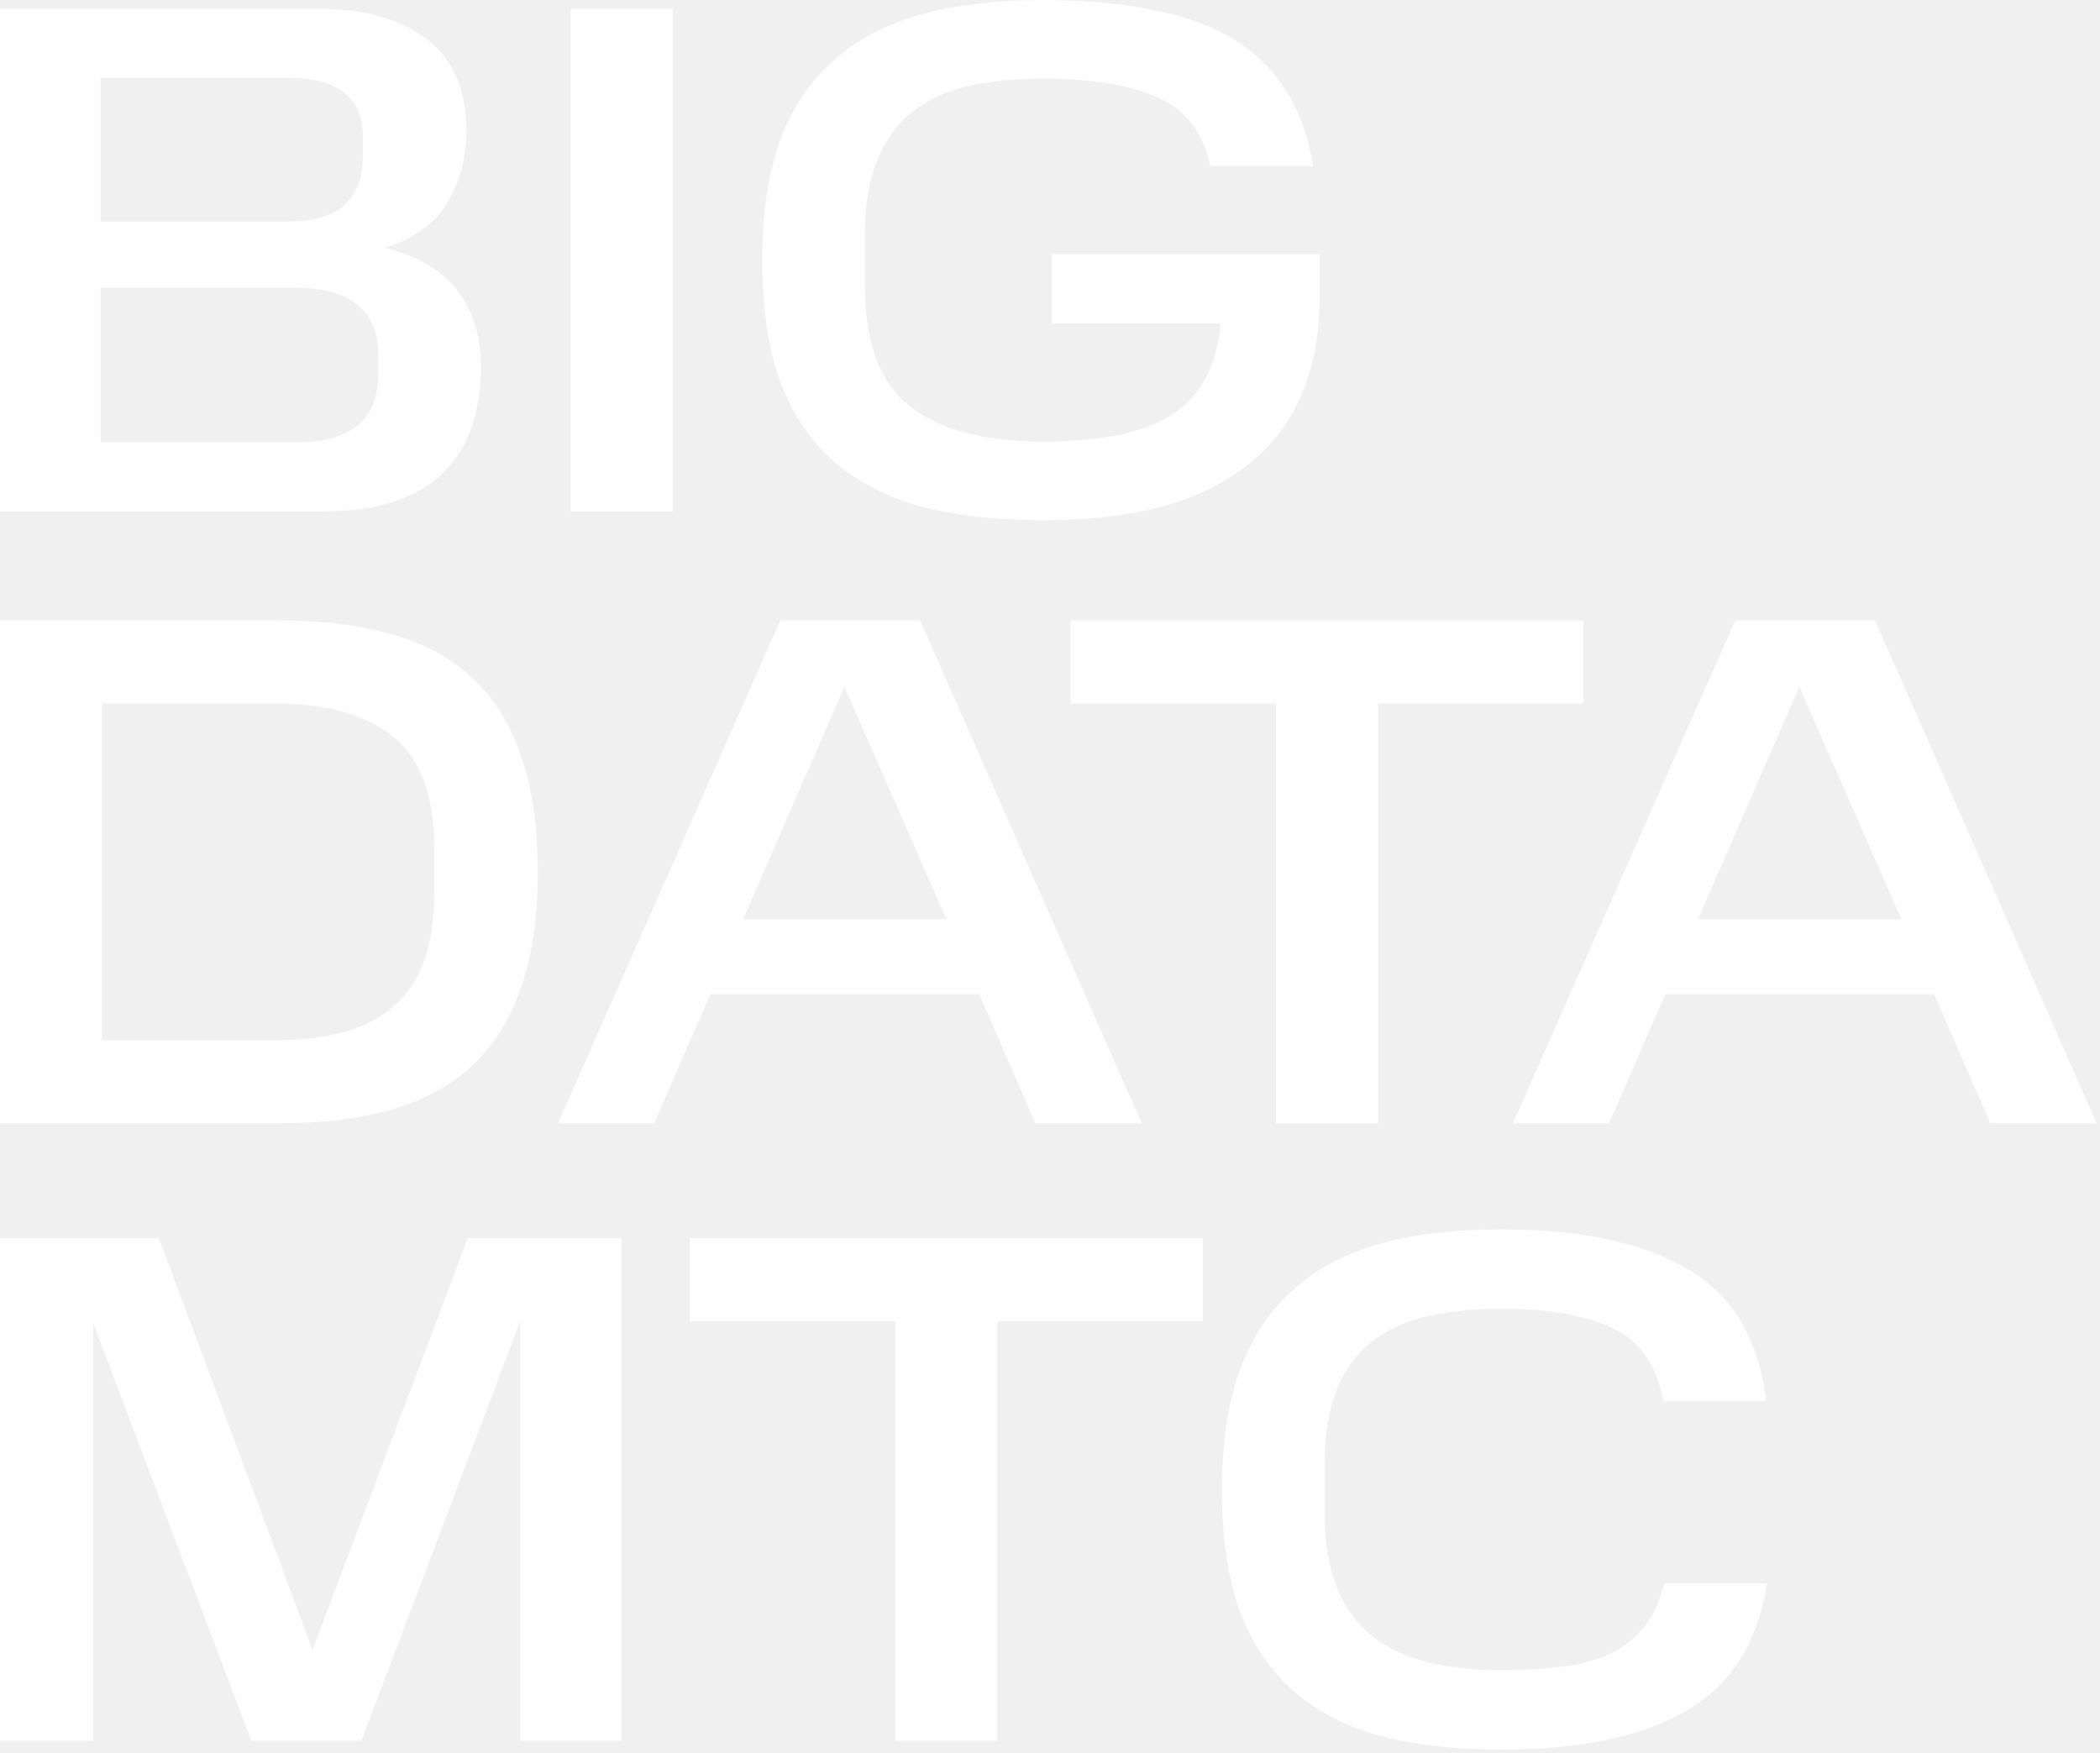
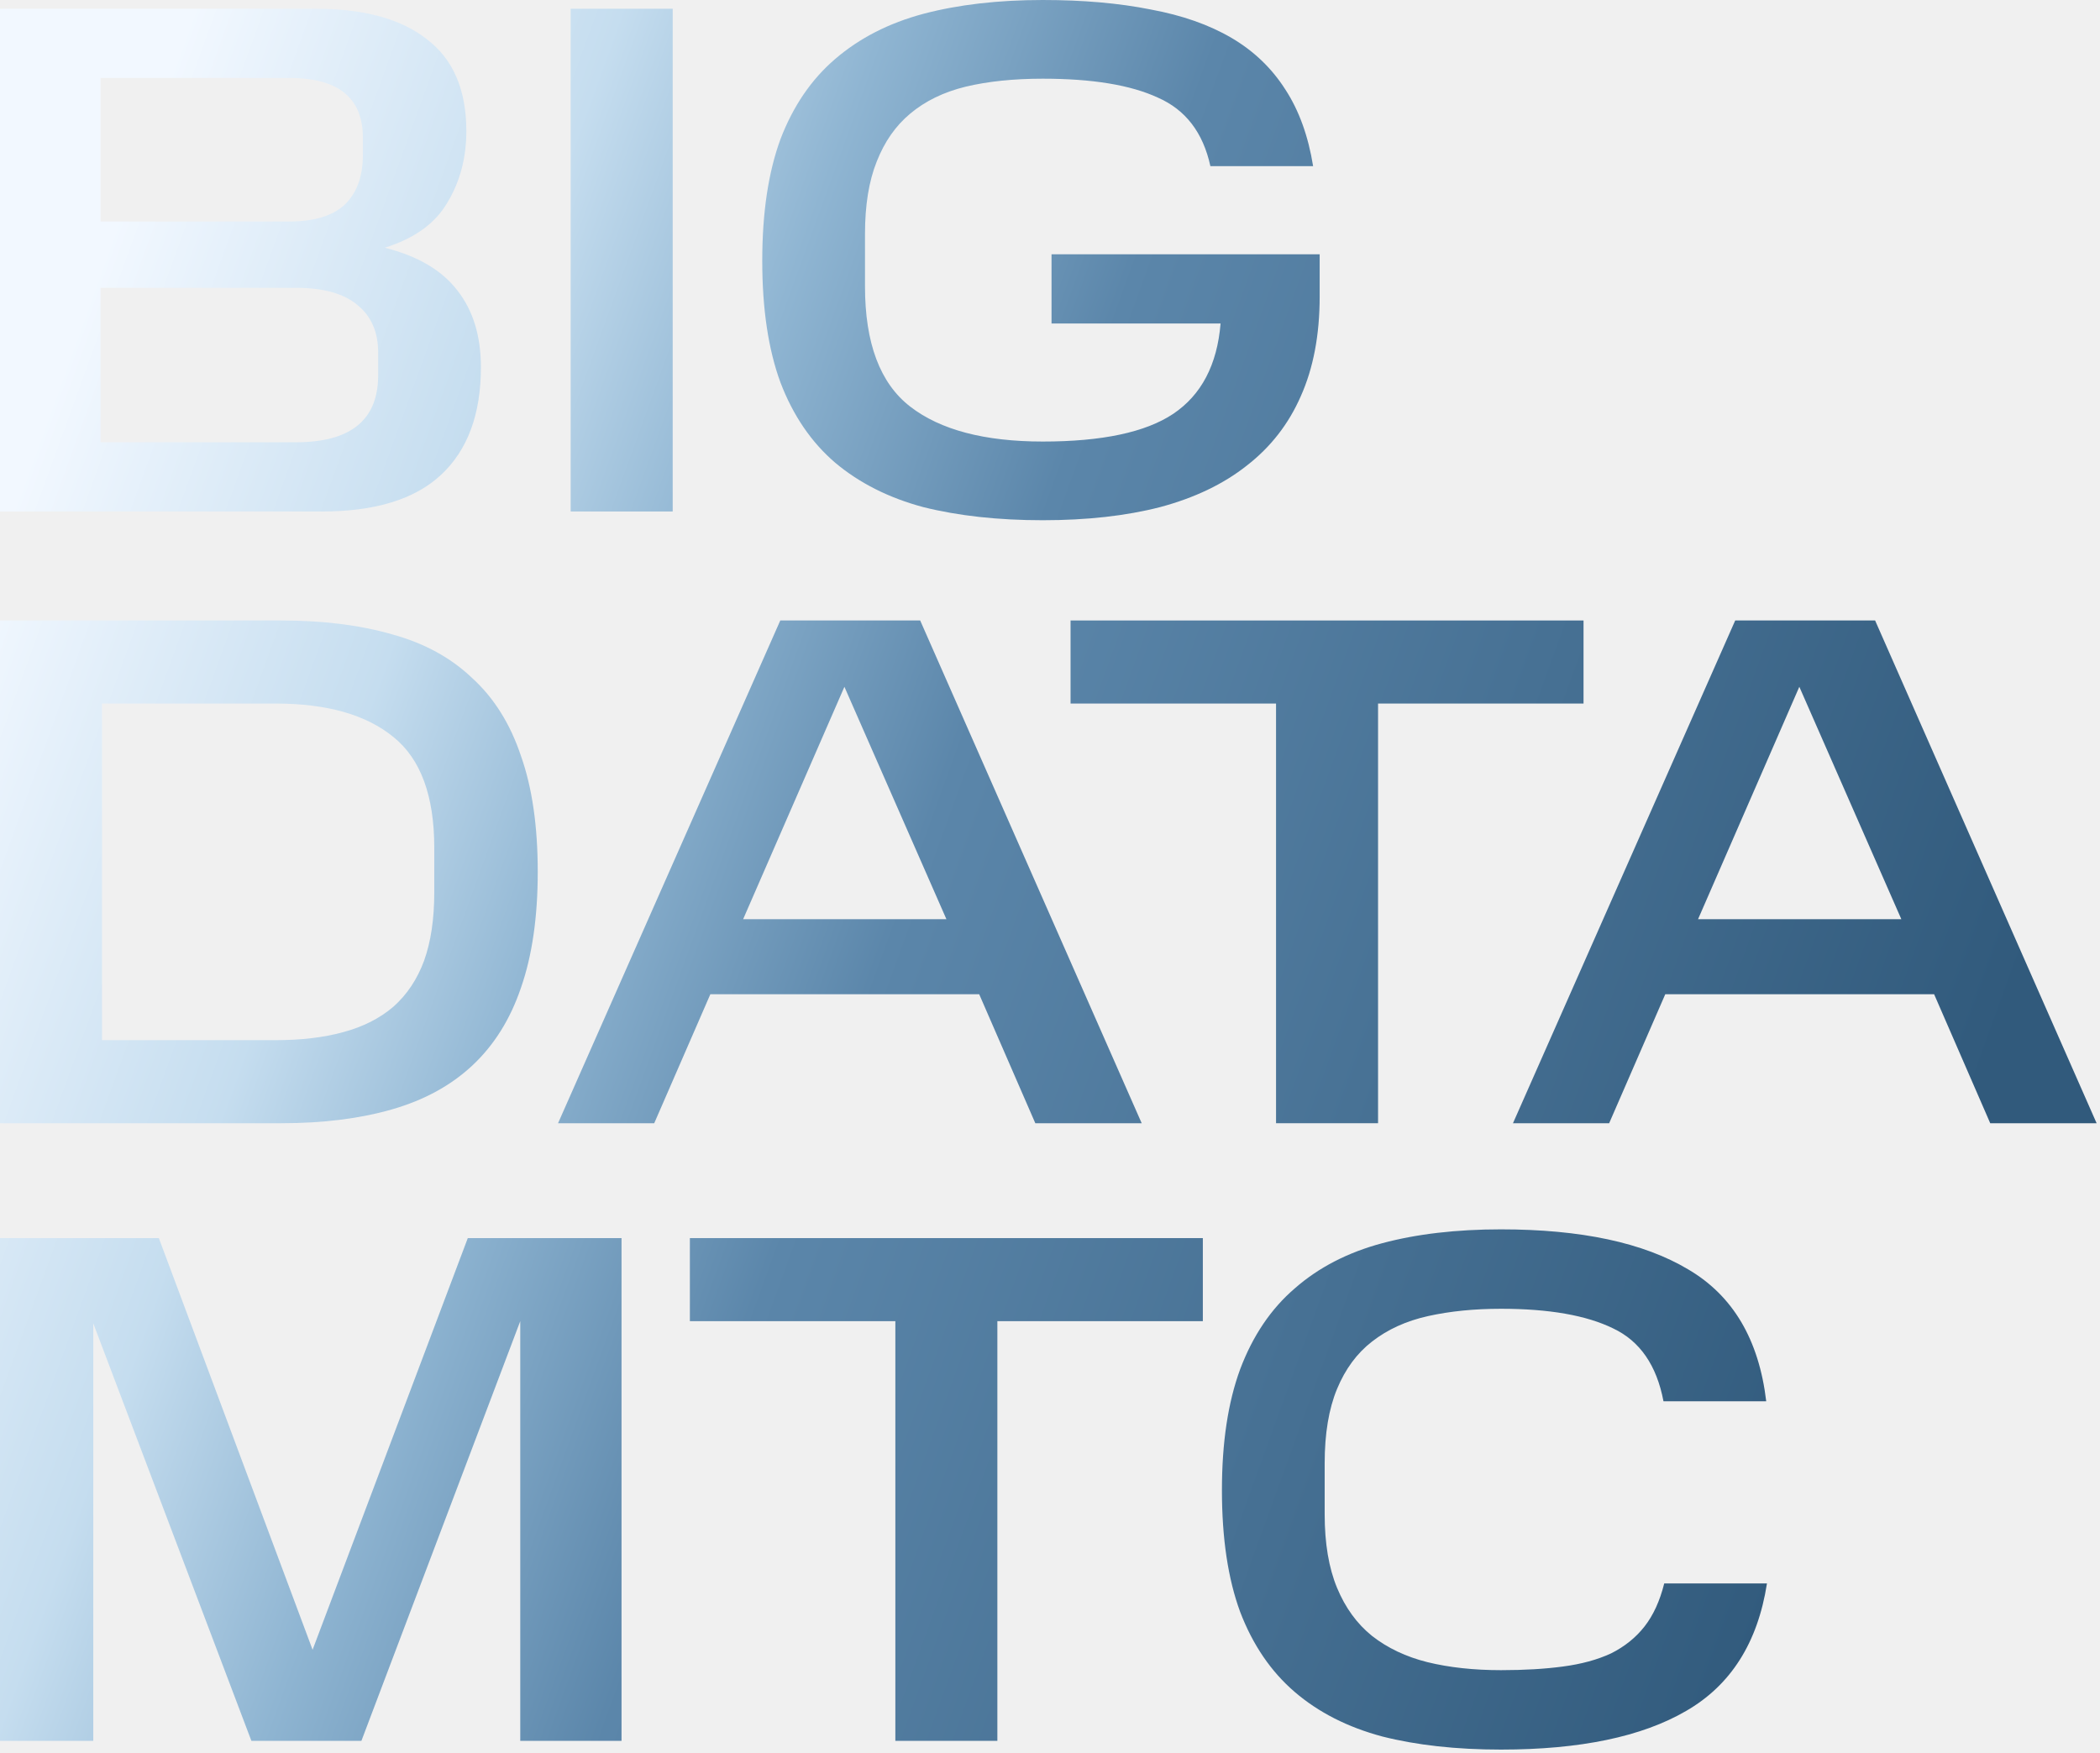
<svg xmlns="http://www.w3.org/2000/svg" width="357" height="298" viewBox="0 0 357 298" fill="none">
-   <path d="M53.636 1.486C61.894 1.486 68.211 3.221 72.588 6.689C77.047 10.075 79.277 15.277 79.277 22.297C79.277 26.838 78.203 30.885 76.056 34.436C73.992 37.987 70.441 40.547 65.403 42.116C71.019 43.52 75.148 45.956 77.79 49.424C80.433 52.81 81.754 57.145 81.754 62.431C81.754 70.441 79.483 76.552 74.941 80.763C70.482 84.892 63.752 86.957 54.751 86.957H0V1.486H53.636ZM64.288 59.953C64.288 56.485 63.132 53.801 60.82 51.901C58.508 49.92 54.998 48.929 50.291 48.929H17.094V75.189H50.291C59.623 75.189 64.288 71.39 64.288 63.793V59.953ZM61.687 23.411C61.687 16.64 57.517 13.254 49.176 13.254H17.094V37.657H49.176C53.388 37.657 56.526 36.707 58.59 34.807C60.655 32.825 61.687 30.018 61.687 26.384V23.411Z" fill="white" fill-opacity="0.93" />
-   <path d="M114.357 1.486V86.957H97.015V1.486H114.357Z" fill="white" fill-opacity="0.93" />
-   <path d="M129.583 44.346C129.583 36.17 130.616 29.275 132.68 23.659C134.827 18.044 137.924 13.502 141.971 10.034C146.1 6.483 151.096 3.923 156.959 2.354C162.905 0.785 169.676 0 177.273 0C184.128 0 190.239 0.537 195.606 1.61C200.974 2.601 205.557 4.212 209.356 6.441C213.154 8.671 216.21 11.602 218.522 15.236C220.834 18.787 222.403 23.122 223.229 28.242H205.764C204.525 22.544 201.552 18.663 196.845 16.599C192.22 14.451 185.697 13.378 177.273 13.378C172.319 13.378 167.942 13.832 164.143 14.741C160.427 15.649 157.289 17.177 154.729 19.324C152.252 21.388 150.352 24.113 149.031 27.499C147.71 30.802 147.049 34.89 147.049 39.762V48.681C147.049 58.343 149.609 65.156 154.729 69.12C159.849 73.083 167.364 75.065 177.273 75.065C187.348 75.065 194.739 73.496 199.446 70.358C204.236 67.138 206.92 62.018 207.498 54.998H178.76V43.231H224.344V50.415C224.344 56.939 223.271 62.596 221.123 67.385C219.059 72.092 216.003 76.015 211.957 79.153C207.993 82.291 203.08 84.644 197.217 86.213C191.436 87.7 184.788 88.443 177.273 88.443C169.676 88.443 162.905 87.7 156.959 86.213C151.096 84.644 146.1 82.126 141.971 78.657C137.924 75.189 134.827 70.647 132.68 65.032C130.616 59.416 129.583 52.521 129.583 44.346Z" fill="white" fill-opacity="0.93" />
-   <path d="M46.823 176.836C51.2 176.836 55.04 176.381 58.343 175.473C61.729 174.565 64.578 173.119 66.89 171.138C69.202 169.073 70.936 166.472 72.092 163.334C73.249 160.113 73.826 156.232 73.826 151.69V144.134C73.826 135.298 71.514 129.022 66.89 125.306C62.265 121.507 55.576 119.608 46.823 119.608H17.342V176.836H46.823ZM47.814 105.486C54.916 105.486 61.192 106.271 66.642 107.84C72.092 109.326 76.634 111.804 80.268 115.272C83.984 118.658 86.75 123.076 88.567 128.526C90.466 133.894 91.416 140.459 91.416 148.222C91.416 155.902 90.466 162.467 88.567 167.917C86.75 173.285 83.984 177.703 80.268 181.171C76.634 184.557 72.092 187.034 66.642 188.603C61.192 190.172 54.916 190.957 47.814 190.957H0V105.486H47.814Z" fill="white" fill-opacity="0.93" />
-   <path d="M156.431 105.486L194.088 190.957H176.003L166.465 169.032H120.757L111.219 190.957H94.868L132.648 105.486H156.431ZM126.331 156.273H160.891L143.549 116.759L126.331 156.273Z" fill="white" fill-opacity="0.93" />
-   <path d="M181.996 119.608V105.486H269.2V119.608H234.269V190.957H216.927V119.608H181.996Z" fill="white" fill-opacity="0.93" />
-   <path d="M318.769 105.486L356.425 190.957H338.34L328.802 169.032H283.094L273.556 190.957H257.205L294.986 105.486H318.769ZM288.668 156.273H323.228L305.886 116.759L288.668 156.273Z" fill="white" fill-opacity="0.93" />
-   <path d="M15.855 224.979V295.957H0V210.486H27.004L53.14 280.473L79.525 210.486H105.661V295.957H88.443V224.608L61.44 295.957H42.735L15.855 224.979Z" fill="white" fill-opacity="0.93" />
-   <path d="M117.279 224.608V210.486H204.483V224.608H169.552V295.957H152.21V224.608H117.279Z" fill="white" fill-opacity="0.93" />
-   <path d="M207.728 253.345C207.728 245.253 208.76 238.398 210.825 232.783C212.972 227.085 216.069 222.502 220.115 219.033C224.161 215.483 229.116 212.923 234.979 211.354C240.843 209.784 247.573 209 255.17 209C268.796 209 279.407 211.271 287.005 215.813C294.602 220.272 299.02 227.746 300.259 238.233H282.793C281.637 232.122 278.788 227.993 274.246 225.846C269.704 223.617 263.346 222.502 255.17 222.502C250.628 222.502 246.499 222.915 242.783 223.741C239.067 224.566 235.888 226.011 233.245 228.076C230.685 230.058 228.703 232.742 227.299 236.128C225.896 239.513 225.194 243.725 225.194 248.762V257.433C225.194 262.388 225.896 266.558 227.299 269.944C228.703 273.33 230.685 276.055 233.245 278.119C235.888 280.184 239.026 281.67 242.659 282.579C246.375 283.487 250.546 283.941 255.17 283.941C259.134 283.941 262.644 283.735 265.699 283.322C268.837 282.909 271.562 282.166 273.875 281.092C276.187 279.936 278.086 278.408 279.573 276.509C281.059 274.61 282.174 272.174 282.917 269.201H300.383C298.814 279.276 294.231 286.501 286.633 290.878C279.118 295.255 268.631 297.443 255.17 297.443C247.573 297.443 240.843 296.7 234.979 295.214C229.116 293.644 224.161 291.126 220.115 287.657C216.069 284.189 212.972 279.647 210.825 274.032C208.76 268.416 207.728 261.521 207.728 253.345Z" fill="white" fill-opacity="0.93" />
+   <path d="M53.636 1.486C61.894 1.486 68.211 3.221 72.588 6.689C77.047 10.075 79.277 15.277 79.277 22.297C79.277 26.838 78.203 30.885 76.056 34.436C73.992 37.987 70.441 40.547 65.403 42.116C71.019 43.52 75.148 45.956 77.79 49.424C80.433 52.81 81.754 57.145 81.754 62.431C81.754 70.441 79.483 76.552 74.941 80.763C70.482 84.892 63.752 86.957 54.751 86.957H0V1.486H53.636ZM64.288 59.953C64.288 56.485 63.132 53.801 60.82 51.901C58.508 49.92 54.998 48.929 50.291 48.929H17.094V75.189H50.291C59.623 75.189 64.288 71.39 64.288 63.793V59.953ZM61.687 23.411C61.687 16.64 57.517 13.254 49.176 13.254H17.094V37.657H49.176C53.388 37.657 56.526 36.707 58.59 34.807C60.655 32.825 61.687 30.018 61.687 26.384V23.411Z" fill="url(#data-artwork-gradient)" />
+   <path d="M114.357 1.486V86.957H97.015V1.486H114.357Z" fill="url(#data-artwork-gradient)" />
+   <path d="M129.583 44.346C129.583 36.17 130.616 29.275 132.68 23.659C134.827 18.044 137.924 13.502 141.971 10.034C146.1 6.483 151.096 3.923 156.959 2.354C162.905 0.785 169.676 0 177.273 0C184.128 0 190.239 0.537 195.606 1.61C200.974 2.601 205.557 4.212 209.356 6.441C213.154 8.671 216.21 11.602 218.522 15.236C220.834 18.787 222.403 23.122 223.229 28.242H205.764C204.525 22.544 201.552 18.663 196.845 16.599C192.22 14.451 185.697 13.378 177.273 13.378C172.319 13.378 167.942 13.832 164.143 14.741C160.427 15.649 157.289 17.177 154.729 19.324C152.252 21.388 150.352 24.113 149.031 27.499C147.71 30.802 147.049 34.89 147.049 39.762V48.681C147.049 58.343 149.609 65.156 154.729 69.12C159.849 73.083 167.364 75.065 177.273 75.065C187.348 75.065 194.739 73.496 199.446 70.358C204.236 67.138 206.92 62.018 207.498 54.998H178.76V43.231H224.344V50.415C224.344 56.939 223.271 62.596 221.123 67.385C219.059 72.092 216.003 76.015 211.957 79.153C207.993 82.291 203.08 84.644 197.217 86.213C191.436 87.7 184.788 88.443 177.273 88.443C169.676 88.443 162.905 87.7 156.959 86.213C151.096 84.644 146.1 82.126 141.971 78.657C137.924 75.189 134.827 70.647 132.68 65.032C130.616 59.416 129.583 52.521 129.583 44.346Z" fill="url(#data-artwork-gradient)" />
+   <path d="M46.823 176.836C51.2 176.836 55.04 176.381 58.343 175.473C61.729 174.565 64.578 173.119 66.89 171.138C69.202 169.073 70.936 166.472 72.092 163.334C73.249 160.113 73.826 156.232 73.826 151.69V144.134C73.826 135.298 71.514 129.022 66.89 125.306C62.265 121.507 55.576 119.608 46.823 119.608H17.342V176.836H46.823ZM47.814 105.486C54.916 105.486 61.192 106.271 66.642 107.84C72.092 109.326 76.634 111.804 80.268 115.272C83.984 118.658 86.75 123.076 88.567 128.526C90.466 133.894 91.416 140.459 91.416 148.222C91.416 155.902 90.466 162.467 88.567 167.917C86.75 173.285 83.984 177.703 80.268 181.171C76.634 184.557 72.092 187.034 66.642 188.603C61.192 190.172 54.916 190.957 47.814 190.957H0V105.486H47.814Z" fill="url(#data-artwork-gradient)" />
+   <path d="M156.431 105.486L194.088 190.957H176.003L166.465 169.032H120.757L111.219 190.957H94.868L132.648 105.486H156.431ZM126.331 156.273H160.891L143.549 116.759L126.331 156.273Z" fill="url(#data-artwork-gradient)" />
+   <path d="M181.996 119.608V105.486H269.2V119.608H234.269V190.957H216.927V119.608H181.996Z" fill="url(#data-artwork-gradient)" />
+   <path d="M318.769 105.486L356.425 190.957H338.34L328.802 169.032H283.094L273.556 190.957H257.205L294.986 105.486H318.769ZM288.668 156.273H323.228L305.886 116.759L288.668 156.273Z" fill="url(#data-artwork-gradient)" />
+   <path d="M15.855 224.979V295.957H0V210.486H27.004L53.14 280.473L79.525 210.486H105.661V295.957H88.443V224.608L61.44 295.957H42.735L15.855 224.979Z" fill="url(#data-artwork-gradient)" />
+   <path d="M117.279 224.608V210.486H204.483V224.608H169.552V295.957H152.21V224.608H117.279Z" fill="url(#data-artwork-gradient)" />
+   <path d="M207.728 253.345C207.728 245.253 208.76 238.398 210.825 232.783C212.972 227.085 216.069 222.502 220.115 219.033C224.161 215.483 229.116 212.923 234.979 211.354C240.843 209.784 247.573 209 255.17 209C268.796 209 279.407 211.271 287.005 215.813C294.602 220.272 299.02 227.746 300.259 238.233H282.793C281.637 232.122 278.788 227.993 274.246 225.846C269.704 223.617 263.346 222.502 255.17 222.502C250.628 222.502 246.499 222.915 242.783 223.741C239.067 224.566 235.888 226.011 233.245 228.076C230.685 230.058 228.703 232.742 227.299 236.128C225.896 239.513 225.194 243.725 225.194 248.762V257.433C225.194 262.388 225.896 266.558 227.299 269.944C228.703 273.33 230.685 276.055 233.245 278.119C235.888 280.184 239.026 281.67 242.659 282.579C246.375 283.487 250.546 283.941 255.17 283.941C259.134 283.941 262.644 283.735 265.699 283.322C268.837 282.909 271.562 282.166 273.875 281.092C276.187 279.936 278.086 278.408 279.573 276.509C281.059 274.61 282.174 272.174 282.917 269.201H300.383C298.814 279.276 294.231 286.501 286.633 290.878C279.118 295.255 268.631 297.443 255.17 297.443C247.573 297.443 240.843 296.7 234.979 295.214C229.116 293.644 224.161 291.126 220.115 287.657C216.069 284.189 212.972 279.647 210.825 274.032C208.76 268.416 207.728 261.521 207.728 253.345Z" fill="url(#data-artwork-gradient)" />
+   <defs>
+     <linearGradient id="data-artwork-gradient" x1="-3.479" y1="42.051" x2="343.195" y2="167.617" gradientUnits="userSpaceOnUse">
+       <stop offset="0.055" stop-color="#F2F8FF" />
+       <stop offset="0.241" stop-color="#C5DDEF" />
+       <stop offset="0.357" stop-color="#8FB5D2" />
+       <stop offset="0.504" stop-color="#5B86AA" />
+       <stop offset="1" stop-color="#315A7C" />
+     </linearGradient>
+   </defs>
</svg>
